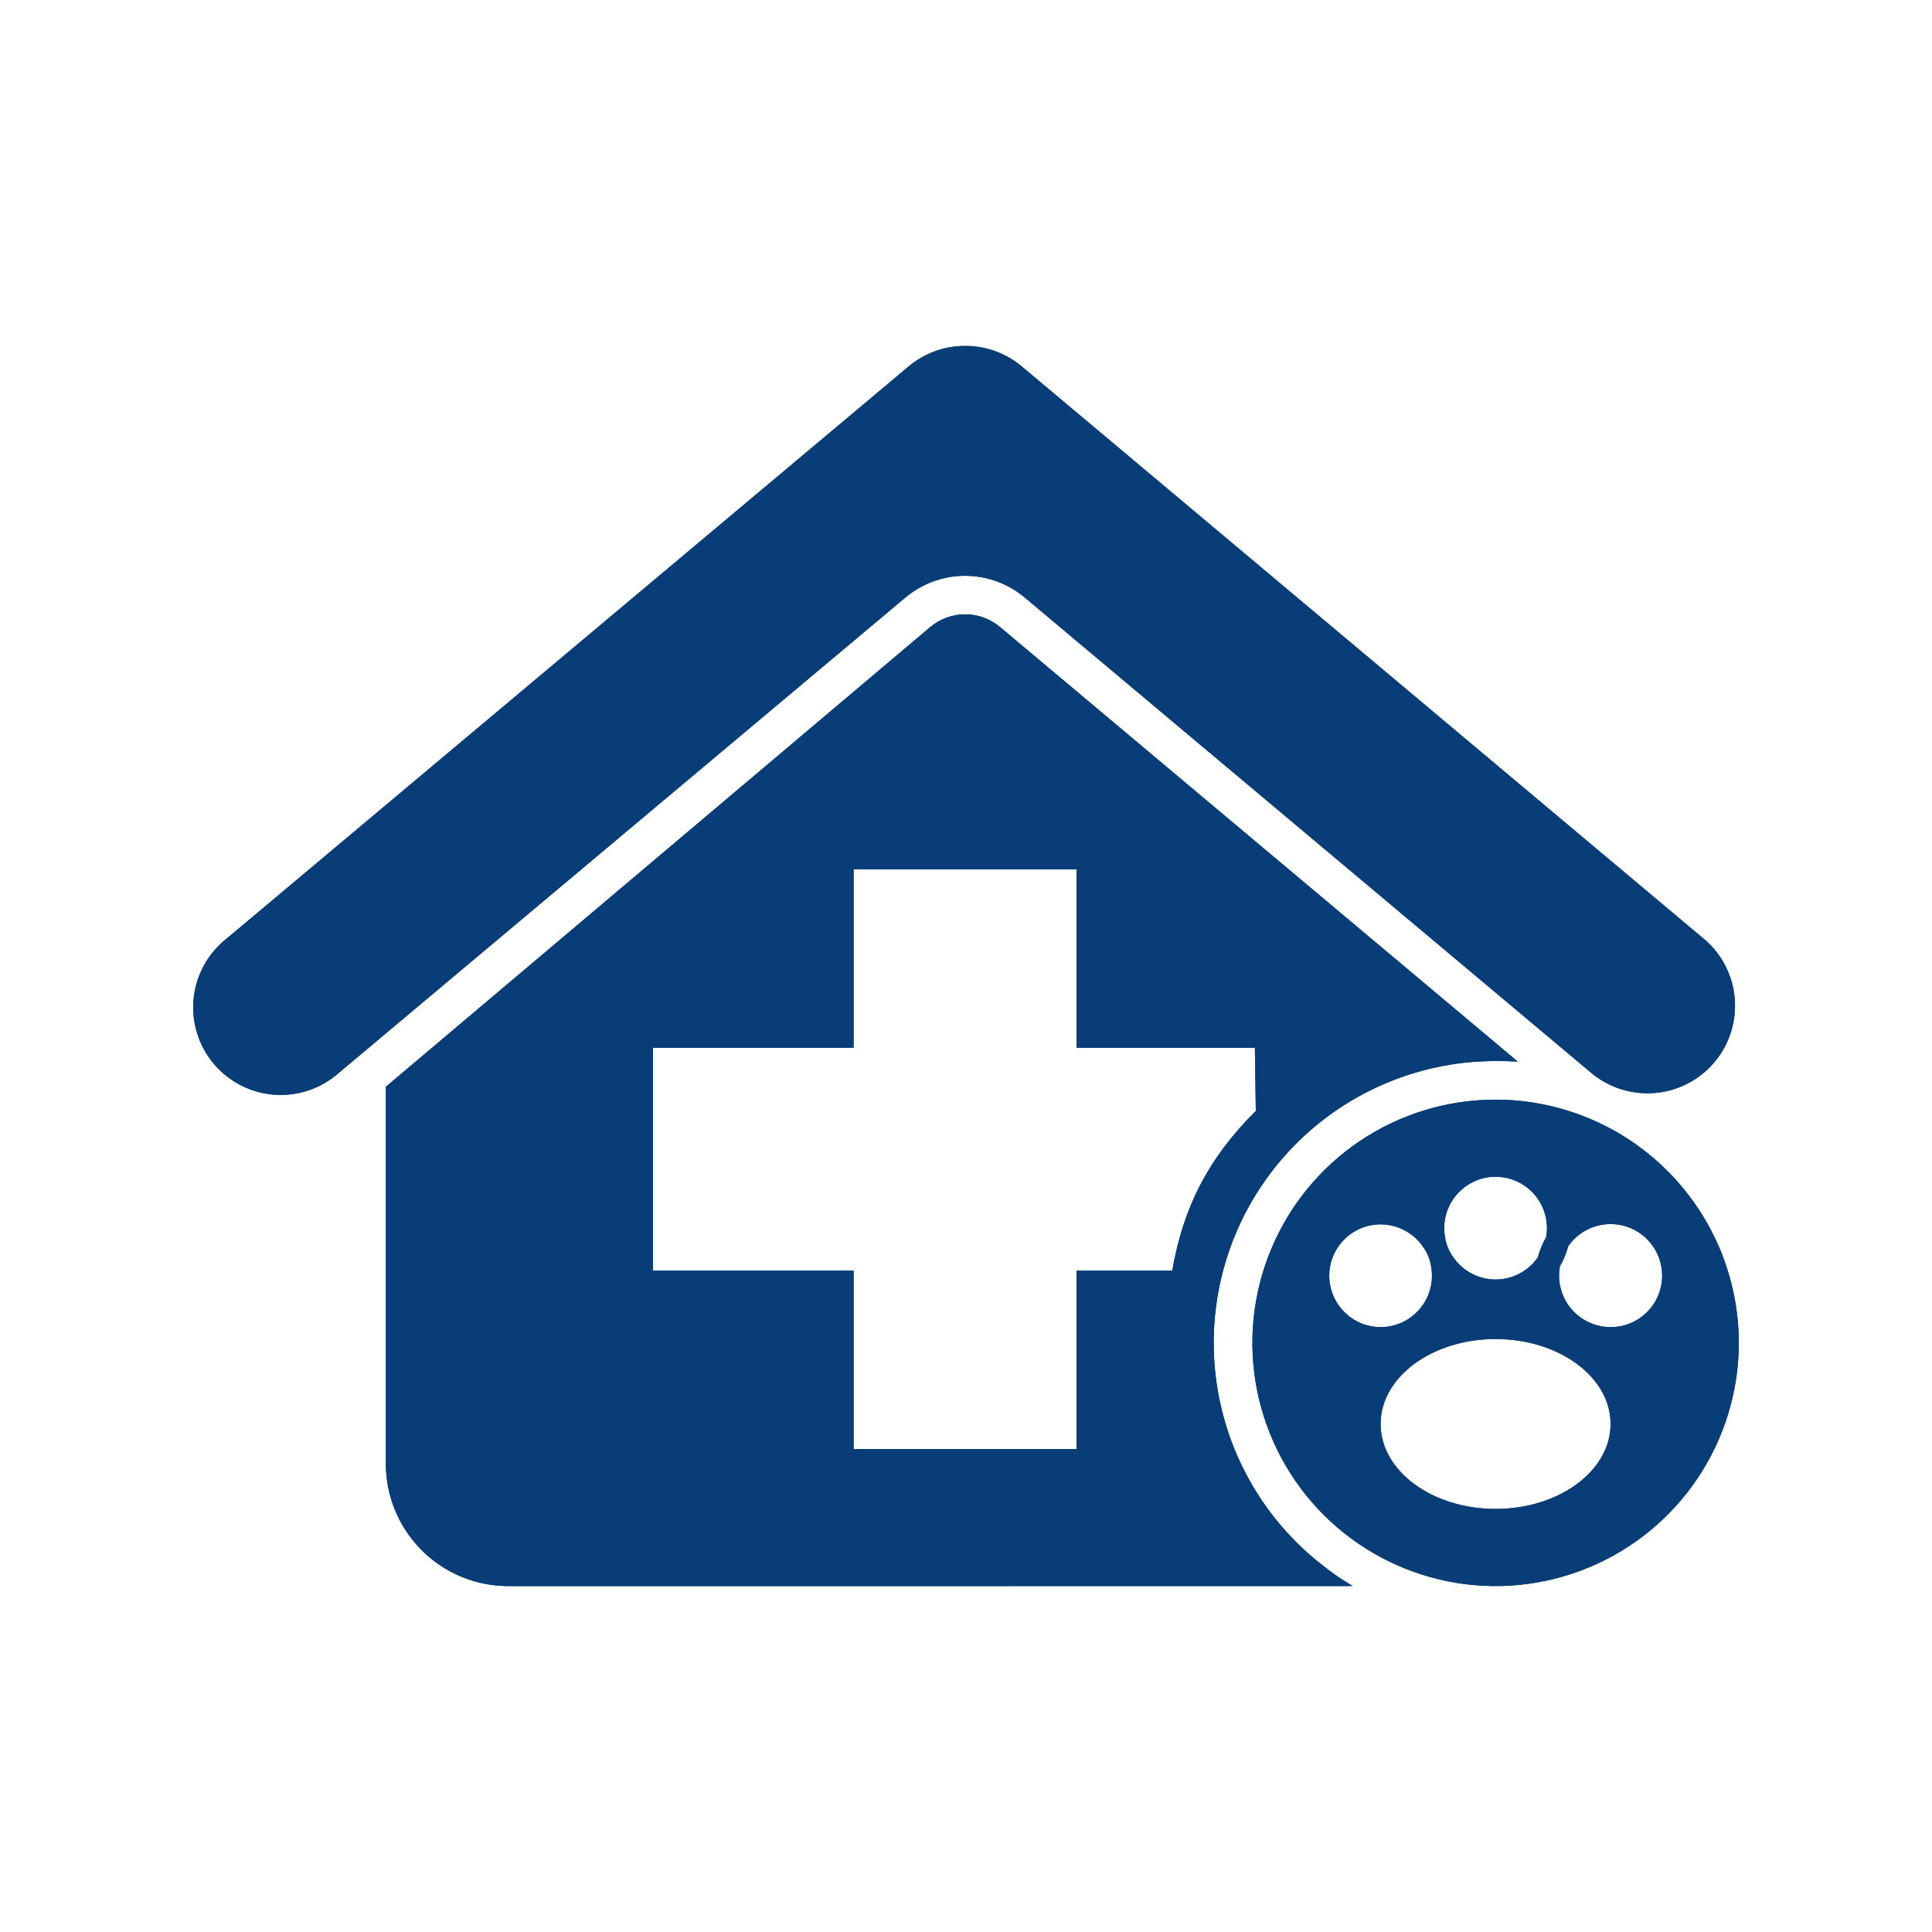
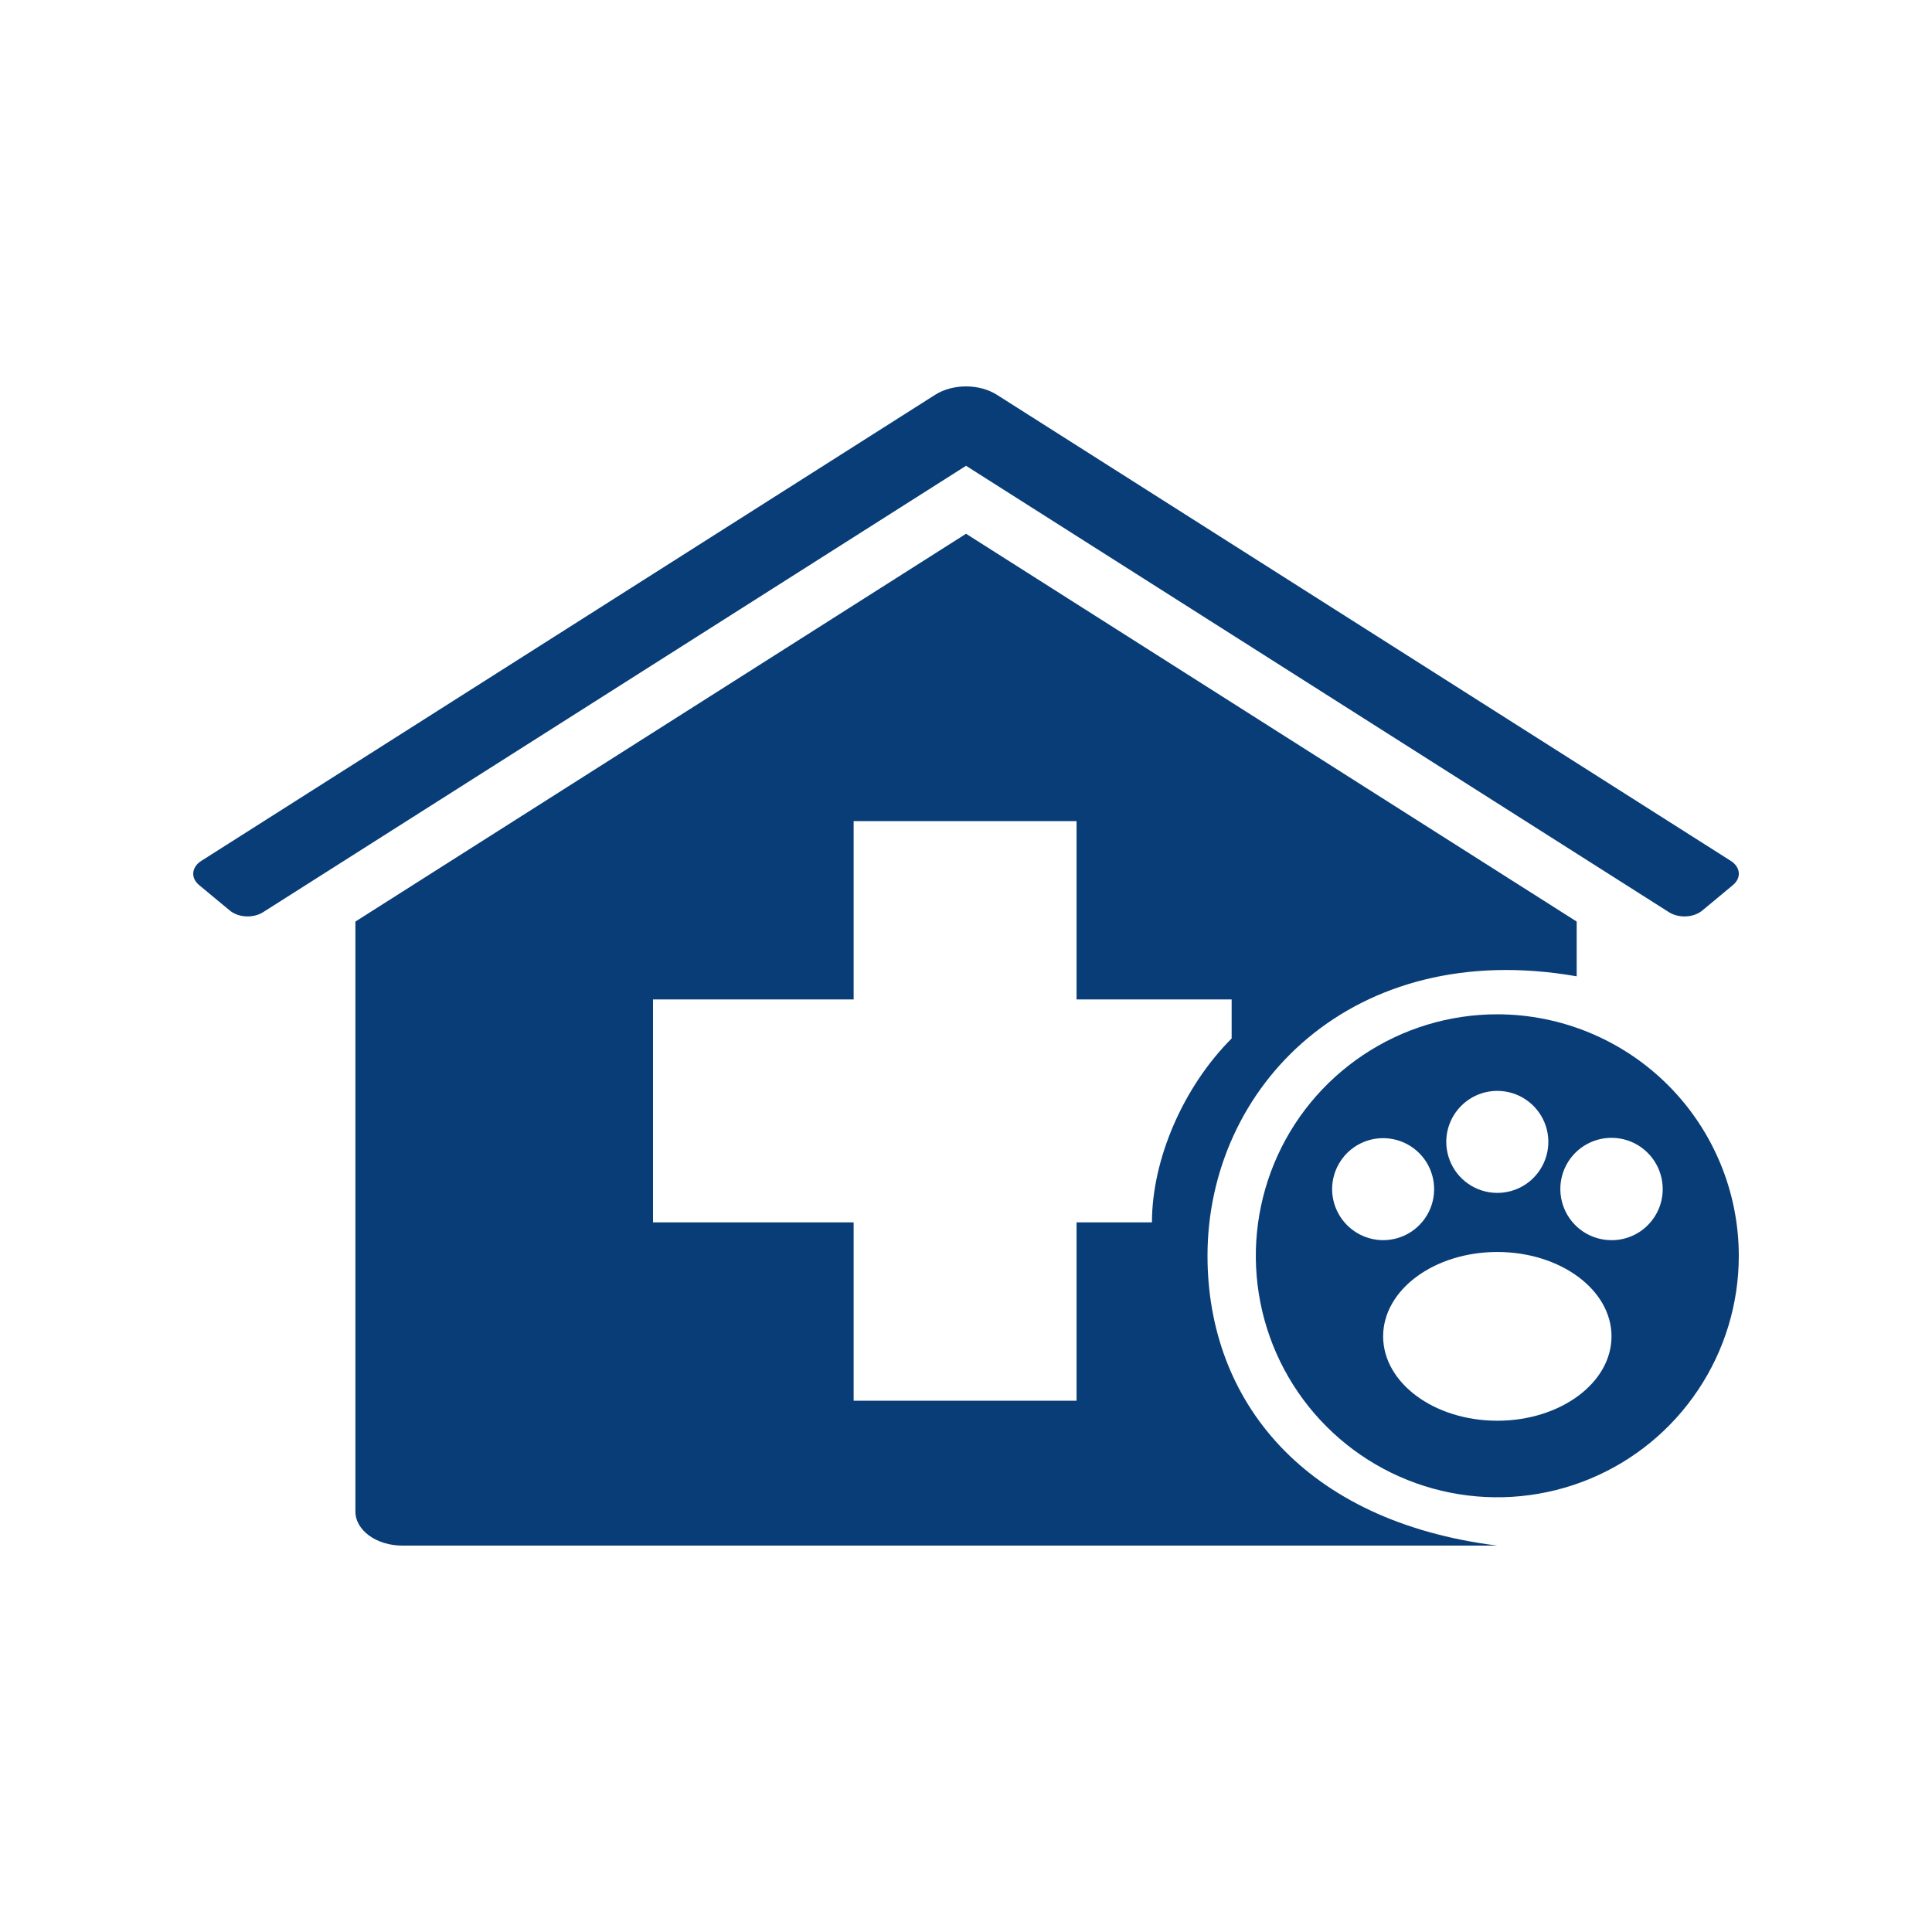
- <svg xmlns="http://www.w3.org/2000/svg" width="40" height="40" viewBox="0 0 40 40" fill="none">
-   <path d="M35.273 19.436L21.154 7.586C20.828 7.313 20.415 7.162 19.989 7.162H19.977C19.551 7.162 19.139 7.312 18.813 7.586L4.689 19.436C4.499 19.586 4.34 19.773 4.224 19.985C4.107 20.198 4.034 20.431 4.009 20.672C3.985 20.913 4.009 21.157 4.08 21.389C4.151 21.62 4.268 21.835 4.423 22.021C4.579 22.207 4.77 22.36 4.986 22.47C5.202 22.581 5.437 22.647 5.679 22.665C5.921 22.682 6.164 22.651 6.393 22.574C6.623 22.496 6.834 22.373 7.016 22.212L18.744 12.372C19.09 12.081 19.528 11.921 19.981 11.921C20.433 11.921 20.871 12.081 21.217 12.372L32.944 22.212C33.27 22.485 33.682 22.635 34.107 22.635C34.48 22.636 34.843 22.522 35.148 22.308C35.453 22.095 35.685 21.793 35.812 21.443C35.94 21.094 35.956 20.713 35.86 20.354C35.763 19.994 35.558 19.673 35.273 19.434V19.436Z" fill="#083D77" />
-   <path d="M30.965 22.767C29.969 22.767 28.995 23.062 28.167 23.615C27.339 24.169 26.694 24.955 26.313 25.875C25.932 26.795 25.832 27.808 26.026 28.784C26.221 29.761 26.7 30.658 27.404 31.363C28.108 32.067 29.006 32.546 29.982 32.741C30.959 32.935 31.971 32.835 32.892 32.454C33.812 32.073 34.598 31.427 35.151 30.599C35.705 29.771 36 28.798 36 27.802C35.998 26.467 35.467 25.187 34.523 24.243C33.58 23.299 32.3 22.768 30.965 22.767ZM30.965 24.363C31.175 24.363 31.381 24.426 31.556 24.543C31.731 24.66 31.867 24.826 31.948 25.02C32.028 25.214 32.049 25.428 32.008 25.635C31.967 25.841 31.866 26.031 31.717 26.179C31.568 26.328 31.379 26.429 31.172 26.471C30.966 26.512 30.752 26.49 30.558 26.41C30.363 26.329 30.197 26.193 30.08 26.018C29.963 25.843 29.901 25.637 29.901 25.427C29.901 25.287 29.928 25.149 29.982 25.02C30.035 24.891 30.114 24.773 30.213 24.675C30.312 24.576 30.429 24.498 30.558 24.444C30.687 24.391 30.825 24.363 30.965 24.363ZM27.52 26.413C27.52 26.203 27.582 25.997 27.699 25.822C27.816 25.647 27.982 25.511 28.177 25.43C28.371 25.35 28.585 25.328 28.791 25.37C28.998 25.411 29.187 25.512 29.336 25.661C29.485 25.809 29.586 25.999 29.627 26.205C29.668 26.412 29.647 26.626 29.567 26.82C29.486 27.014 29.35 27.18 29.175 27.297C29 27.414 28.794 27.477 28.584 27.477C28.302 27.476 28.032 27.363 27.833 27.164C27.634 26.965 27.521 26.695 27.52 26.413ZM30.965 31.241C29.649 31.241 28.584 30.453 28.584 29.481C28.584 28.51 29.651 27.723 30.965 27.723C32.279 27.723 33.346 28.51 33.346 29.481C33.346 30.452 32.28 31.241 30.965 31.241ZM33.346 27.477C33.134 27.477 32.928 27.414 32.752 27.297C32.577 27.179 32.44 27.012 32.359 26.817C32.279 26.622 32.258 26.407 32.299 26.2C32.341 25.993 32.443 25.803 32.592 25.654C32.742 25.505 32.932 25.403 33.139 25.363C33.347 25.322 33.561 25.343 33.756 25.425C33.951 25.506 34.118 25.643 34.234 25.819C34.351 25.995 34.413 26.202 34.413 26.413C34.413 26.553 34.385 26.691 34.331 26.821C34.278 26.95 34.199 27.067 34.1 27.166C34.001 27.265 33.883 27.343 33.754 27.396C33.625 27.45 33.486 27.477 33.346 27.477Z" fill="#083D77" />
-   <path fill-rule="evenodd" clip-rule="evenodd" d="M28.015 32.838L10.523 32.838C9.851 32.838 9.207 32.571 8.731 32.096C8.256 31.621 7.989 30.976 7.989 30.304V22.5L19.26 12.982C19.462 12.812 19.718 12.719 19.982 12.719C20.247 12.719 20.502 12.812 20.704 12.982L31.431 21.985C31.276 21.973 31.12 21.967 30.965 21.967C29.683 21.967 28.437 22.389 27.419 23.167C26.401 23.945 25.668 25.037 25.332 26.274C24.997 27.511 25.078 28.824 25.562 30.01C26.047 31.196 26.909 32.19 28.015 32.838ZM25.981 21.692L26 23C25 24 24.5 25 24.27 26.308H22.288V30H17.673V26.308H13.519V21.692H17.673V18H22.288V21.692H25.981Z" fill="#083D77" />
-   <path d="M30.965 24.12C30.793 24.12 30.624 24.154 30.465 24.219C30.306 24.285 30.162 24.381 30.041 24.503C29.919 24.624 29.823 24.768 29.757 24.927C29.691 25.085 29.657 25.255 29.657 25.427C29.657 25.525 29.668 25.622 29.69 25.716C29.638 25.634 29.577 25.558 29.508 25.488C29.325 25.306 29.092 25.181 28.839 25.131C28.585 25.08 28.322 25.106 28.084 25.205C27.845 25.304 27.64 25.472 27.497 25.687C27.353 25.902 27.277 26.154 27.277 26.413L27.277 26.414C27.278 26.76 27.416 27.091 27.661 27.336C27.905 27.581 28.237 27.719 28.583 27.72H28.584C28.842 27.72 29.095 27.643 29.31 27.5C29.525 27.356 29.693 27.152 29.791 26.913C29.89 26.674 29.916 26.411 29.866 26.158C29.864 26.146 29.861 26.135 29.859 26.124C29.865 26.134 29.871 26.144 29.878 26.153C30.021 26.368 30.226 26.536 30.465 26.635C30.703 26.734 30.966 26.76 31.22 26.709C31.473 26.659 31.706 26.534 31.889 26.352C31.955 26.285 32.014 26.212 32.064 26.134M30.965 24.12L30.965 24.363V24.12C30.965 24.12 30.965 24.12 30.965 24.12ZM30.965 24.12C31.223 24.12 31.476 24.197 31.691 24.34C31.906 24.484 32.074 24.688 32.172 24.927C32.271 25.166 32.297 25.429 32.247 25.682C32.245 25.689 32.244 25.695 32.243 25.701M32.243 25.701C32.158 25.833 32.098 25.98 32.064 26.134M32.243 25.701C32.21 25.856 32.149 26.002 32.064 26.134M32.243 25.701C32.294 25.622 32.353 25.549 32.42 25.481C32.604 25.298 32.838 25.174 33.093 25.124C33.347 25.073 33.611 25.1 33.85 25.2C34.089 25.3 34.294 25.468 34.437 25.684C34.581 25.9 34.657 26.154 34.656 26.413C34.656 26.585 34.622 26.755 34.556 26.914C34.49 27.073 34.394 27.217 34.272 27.338C34.15 27.46 34.006 27.556 33.847 27.622C33.688 27.687 33.517 27.72 33.346 27.72M32.064 26.134C32.063 26.14 32.062 26.146 32.06 26.152C32.01 26.407 32.035 26.67 32.134 26.91C32.233 27.15 32.401 27.355 32.617 27.499C32.833 27.643 33.086 27.72 33.346 27.72M33.346 27.72L33.346 27.477L33.346 27.72ZM35.117 19.622L35.161 19.659C35.385 19.861 35.546 20.124 35.625 20.417C35.708 20.728 35.694 21.057 35.584 21.36C35.473 21.663 35.273 21.924 35.008 22.109C34.744 22.294 34.43 22.392 34.108 22.392C33.739 22.391 33.382 22.262 33.1 22.025L21.374 12.186C20.984 11.858 20.49 11.678 19.981 11.678C19.471 11.678 18.978 11.858 18.588 12.186C18.587 12.186 18.587 12.186 18.587 12.186L6.859 22.025L6.859 22.025L6.854 22.03C6.697 22.169 6.514 22.276 6.315 22.343C6.116 22.41 5.906 22.437 5.697 22.422C5.488 22.406 5.284 22.349 5.097 22.253C4.91 22.158 4.745 22.026 4.61 21.865C4.475 21.704 4.374 21.518 4.312 21.317C4.251 21.117 4.23 20.906 4.252 20.697C4.273 20.488 4.336 20.286 4.437 20.102C4.538 19.918 4.675 19.757 4.84 19.627L4.84 19.627L4.845 19.622L18.969 7.773L18.969 7.773C19.252 7.536 19.609 7.406 19.977 7.406C19.977 7.406 19.977 7.406 19.977 7.406L19.989 7.406C20.358 7.406 20.715 7.536 20.998 7.773L35.117 19.622ZM20.548 13.168L20.548 13.168L30.745 21.727C29.488 21.773 28.273 22.207 27.271 22.974C26.211 23.785 25.447 24.922 25.097 26.21C24.748 27.499 24.832 28.866 25.337 30.102C25.74 31.087 26.392 31.945 27.224 32.594L10.523 32.595C9.916 32.595 9.333 32.353 8.903 31.924C8.474 31.494 8.232 30.912 8.232 30.304V22.613L19.417 13.168C19.417 13.168 19.417 13.168 19.417 13.168C19.575 13.035 19.776 12.962 19.982 12.962C20.189 12.962 20.39 13.035 20.548 13.168ZM26.224 21.689L26.221 21.449H25.981H22.532V18V17.757H22.288H17.673H17.43V18V21.449H13.519H13.276V21.692V26.308V26.551H13.519H17.43V30V30.244H17.673H22.288H22.532V30V26.551H24.27H24.475L24.51 26.35C24.731 25.091 25.208 24.137 26.172 23.172L26.245 23.1L26.244 22.997L26.224 21.689ZM28.302 23.818C29.09 23.291 30.017 23.01 30.964 23.01C32.235 23.012 33.453 23.517 34.351 24.416C35.25 25.314 35.755 26.532 35.757 27.802C35.756 28.75 35.475 29.676 34.949 30.464C34.422 31.252 33.674 31.866 32.798 32.229C31.923 32.592 30.959 32.687 30.03 32.502C29.1 32.317 28.247 31.86 27.576 31.19C26.906 30.52 26.45 29.666 26.265 28.737C26.08 27.807 26.175 26.844 26.538 25.968C26.9 25.093 27.515 24.344 28.302 23.818ZM28.34 29.481C28.34 30.063 28.66 30.569 29.136 30.921C29.613 31.274 30.26 31.484 30.965 31.484C31.669 31.484 32.316 31.273 32.793 30.921C33.27 30.569 33.589 30.062 33.589 29.481C33.589 28.9 33.269 28.394 32.792 28.042C32.316 27.69 31.668 27.479 30.965 27.479C30.261 27.479 29.614 27.69 29.137 28.042C28.66 28.394 28.34 28.9 28.34 29.481Z" stroke="#083D77" stroke-width="0.487" />
+ <svg xmlns="http://www.w3.org/2000/svg" width="44" height="44" viewBox="0 0 44 44" fill="none">
+   <path d="M34.1 23.1C33.013 23.1 31.949 23.422 31.045 24.027C30.14 24.631 29.435 25.49 29.019 26.495C28.603 27.5 28.494 28.606 28.706 29.673C28.918 30.74 29.442 31.72 30.211 32.489C30.98 33.258 31.96 33.782 33.027 33.994C34.094 34.206 35.2 34.097 36.205 33.681C37.21 33.265 38.069 32.56 38.673 31.655C39.278 30.751 39.6 29.688 39.6 28.6C39.599 27.142 39.019 25.744 37.988 24.713C36.956 23.682 35.559 23.102 34.1 23.1ZM34.1 24.844C34.33 24.844 34.555 24.912 34.746 25.04C34.937 25.167 35.086 25.349 35.174 25.561C35.262 25.773 35.285 26.007 35.24 26.232C35.195 26.458 35.084 26.665 34.922 26.827C34.76 26.99 34.553 27.101 34.327 27.145C34.102 27.19 33.868 27.167 33.656 27.079C33.443 26.991 33.262 26.842 33.134 26.651C33.007 26.46 32.938 26.235 32.938 26.006C32.938 25.853 32.968 25.702 33.027 25.561C33.085 25.42 33.171 25.292 33.279 25.184C33.387 25.076 33.515 24.99 33.656 24.932C33.797 24.874 33.948 24.844 34.1 24.844ZM30.338 27.082C30.338 26.853 30.406 26.628 30.534 26.437C30.661 26.246 30.843 26.097 31.055 26.009C31.267 25.921 31.501 25.898 31.726 25.943C31.952 25.988 32.159 26.098 32.321 26.261C32.484 26.423 32.594 26.63 32.639 26.856C32.684 27.081 32.661 27.315 32.573 27.527C32.485 27.739 32.336 27.921 32.145 28.049C31.954 28.176 31.73 28.244 31.5 28.244C31.192 28.243 30.897 28.12 30.68 27.903C30.462 27.685 30.339 27.39 30.338 27.082ZM34.1 32.356C32.664 32.356 31.5 31.495 31.5 30.434C31.5 29.373 32.665 28.513 34.1 28.513C35.535 28.513 36.701 29.373 36.701 30.434C36.701 31.495 35.537 32.356 34.1 32.356ZM36.701 28.244C36.47 28.244 36.245 28.176 36.053 28.048C35.861 27.919 35.712 27.737 35.624 27.524C35.536 27.311 35.513 27.076 35.558 26.85C35.603 26.624 35.715 26.416 35.878 26.253C36.041 26.09 36.25 25.98 36.476 25.935C36.702 25.891 36.937 25.914 37.15 26.003C37.362 26.092 37.544 26.242 37.672 26.434C37.8 26.626 37.867 26.852 37.867 27.082C37.867 27.235 37.837 27.387 37.778 27.528C37.719 27.669 37.633 27.797 37.525 27.905C37.417 28.013 37.289 28.099 37.147 28.157C37.006 28.215 36.854 28.245 36.701 28.244Z" fill="#083D77" />
+   <path fill-rule="evenodd" clip-rule="evenodd" d="M22.001 10.608L38.007 20.773C38.231 20.916 38.569 20.902 38.769 20.736L39.466 20.157C39.663 19.994 39.641 19.748 39.416 19.605L22.705 8.992C22.302 8.736 21.7 8.736 21.296 8.992L4.586 19.605C4.362 19.747 4.336 19.992 4.535 20.157L5.233 20.736C5.429 20.899 5.767 20.918 5.994 20.773L22.001 10.608ZM22.001 12.156L8.094 20.988V34.423C8.094 34.852 8.573 35.2 9.163 35.2H34.1C29.7 34.65 27.5 31.9 27.5 28.6C27.5 24.75 30.8 21.341 35.908 22.235V20.988L22.001 12.156ZM28.05 22.761V23.65C26.95 24.75 26.235 26.4 26.235 27.838H24.518V31.9H19.441V27.838H14.872V22.761H19.441V18.7H24.518V22.761H28.05Z" fill="#083D77" />
</svg>
